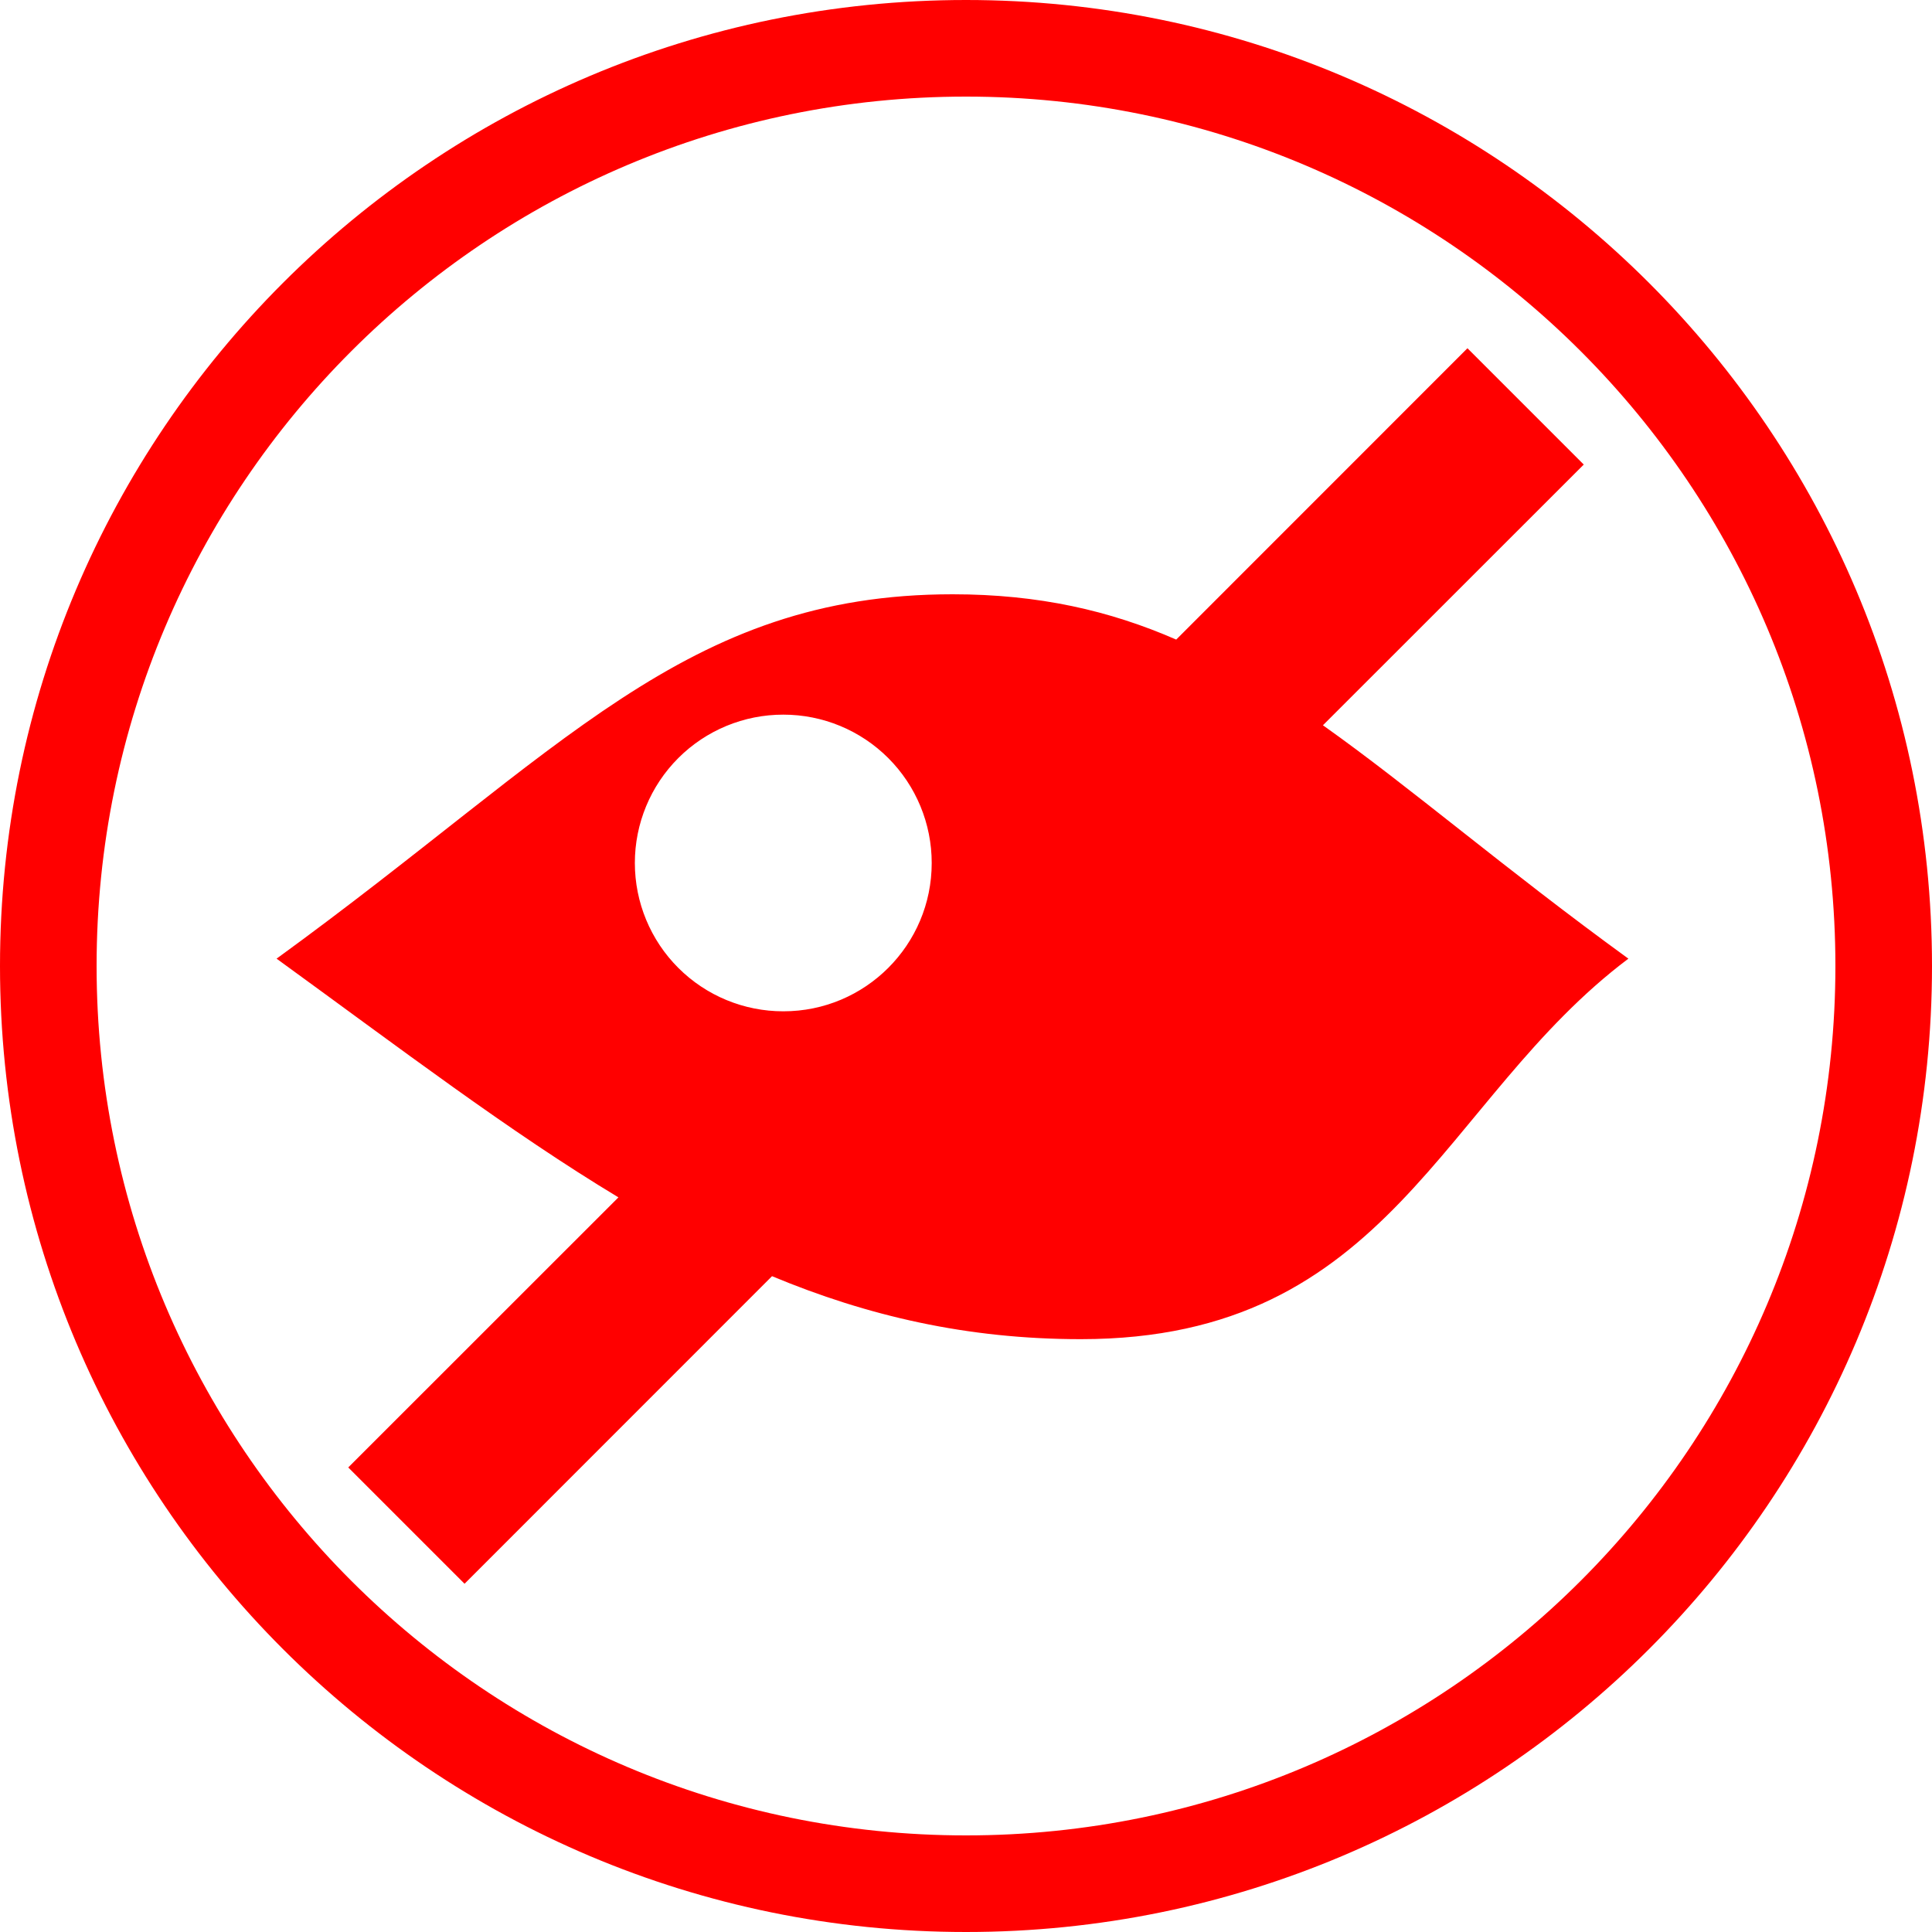
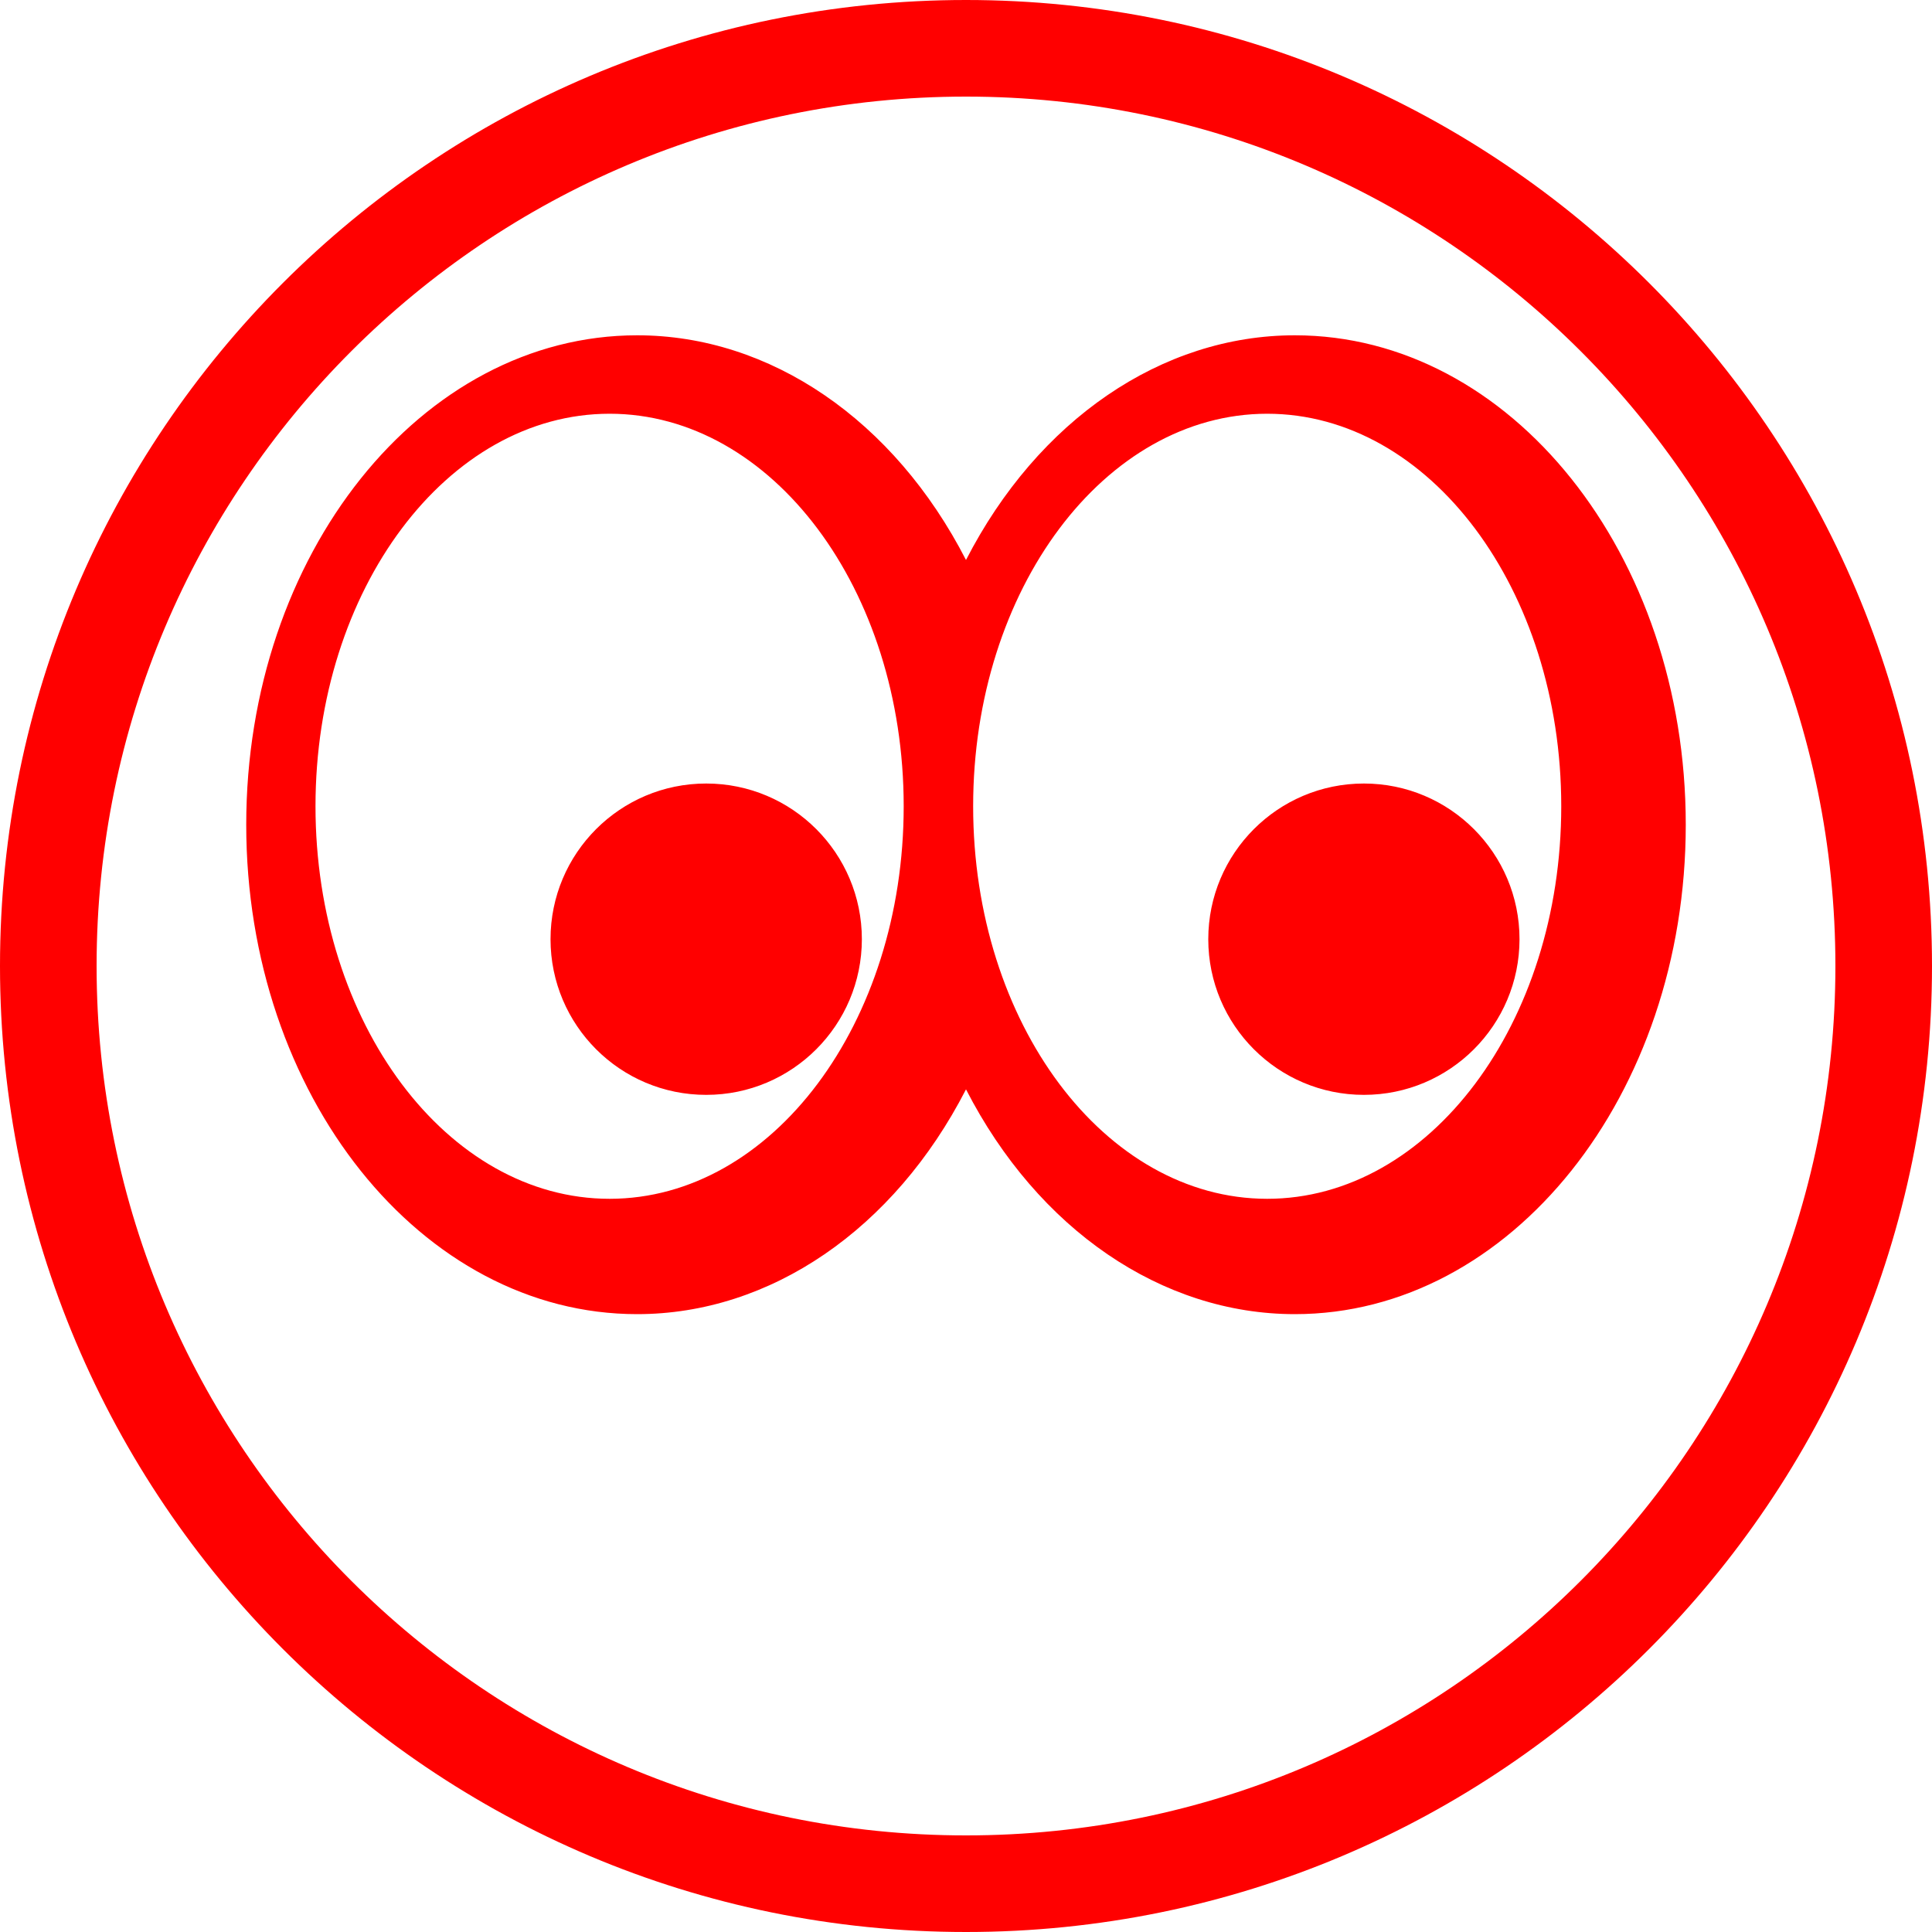
<svg xmlns="http://www.w3.org/2000/svg" width="20" height="20" viewBox="0 0 20 20" version="1.1" id="svg-icon">
  <defs id="defs1" />
-   <g id="defs1">
-     <path id="path1" style="fill:#ff0000;fill-opacity:1;stroke:none" d="M 10 0 A 10 10 0 0 0 0 10 A 10 10 0 0 0 10 20 A 10 10 0 0 0 20 10 A 10 10 0 0 0 10 0 z M 10 1 A 9 9 0 0 1 19 10 A 9 9 0 0 1 10 19 A 9 9 0 0 1 1 10 A 9 9 0 0 1 10 1 z M 15.191 3.605 L 12.176 6.621 C 11.489 6.321 10.754 6.152 9.861 6.152 C 7.09 6.152 5.823 7.774 2.863 9.924 C 4.143 10.853 5.273 11.715 6.402 12.395 L 3.605 15.191 L 4.809 16.395 L 7.992 13.211 C 8.978 13.622 10.012 13.863 11.189 13.863 C 14.399 13.863 14.913 11.386 16.857 9.924 C 15.57 8.989 14.605 8.153 13.695 7.508 L 16.395 4.809 L 15.191 3.605 z M 8.109 7.398 A 1.535 1.535 0 0 1 9.645 8.934 A 1.535 1.535 0 0 1 8.109 10.469 A 1.535 1.535 0 0 1 6.572 8.934 A 1.535 1.535 0 0 1 8.109 7.398 z " />
+   <g id="g1">
+     <path id="path1" style="fill:#ff0000;stroke:none" d="M 10 0 A 10 10 0 0 0 0 10 A 10 10 0 0 0 10 20 A 10 10 0 0 0 20 10 A 10 10 0 0 0 10 0 z M 10 1 A 9 9 0 0 1 19 10 A 9 9 0 0 1 10 19 A 9 9 0 0 1 1 10 A 9 9 0 0 1 10 1 z M 6.596 3.471 A 4.047 5.066 0 0 0 2.549 8.537 A 4.047 5.066 0 0 0 6.596 13.604 A 4.047 5.066 0 0 0 10 11.277 A 4.047 5.066 0 0 0 13.404 13.604 A 4.047 5.066 0 0 0 17.451 8.537 A 4.047 5.066 0 0 0 13.404 3.471 A 4.047 5.066 0 0 0 10 5.797 A 4.047 5.066 0 0 0 6.596 3.471 z M 6.311 4.283 A 3.045 4.063 0 0 1 9.355 8.346 A 3.045 4.063 0 0 1 6.311 12.41 A 3.045 4.063 0 0 1 3.266 8.346 A 3.045 4.063 0 0 1 6.311 4.283 z M 13.117 4.283 A 3.045 4.063 0 0 1 16.162 8.346 A 3.045 4.063 0 0 1 13.117 12.41 A 3.045 4.063 0 0 1 10.074 8.346 A 3.045 4.063 0 0 1 13.117 4.283 z M 7.311 8.111 A 1.611 1.612 0 0 0 5.699 9.723 A 1.611 1.612 0 0 0 7.311 11.334 A 1.611 1.612 0 0 0 8.922 9.723 A 1.611 1.612 0 0 0 7.311 8.111 z M 14.119 8.111 A 1.611 1.612 0 0 0 12.508 9.723 A 1.611 1.612 0 0 0 14.119 11.334 A 1.611 1.612 0 0 0 15.73 9.723 A 1.611 1.612 0 0 0 14.119 8.111 z " />
  </g>
</svg>
